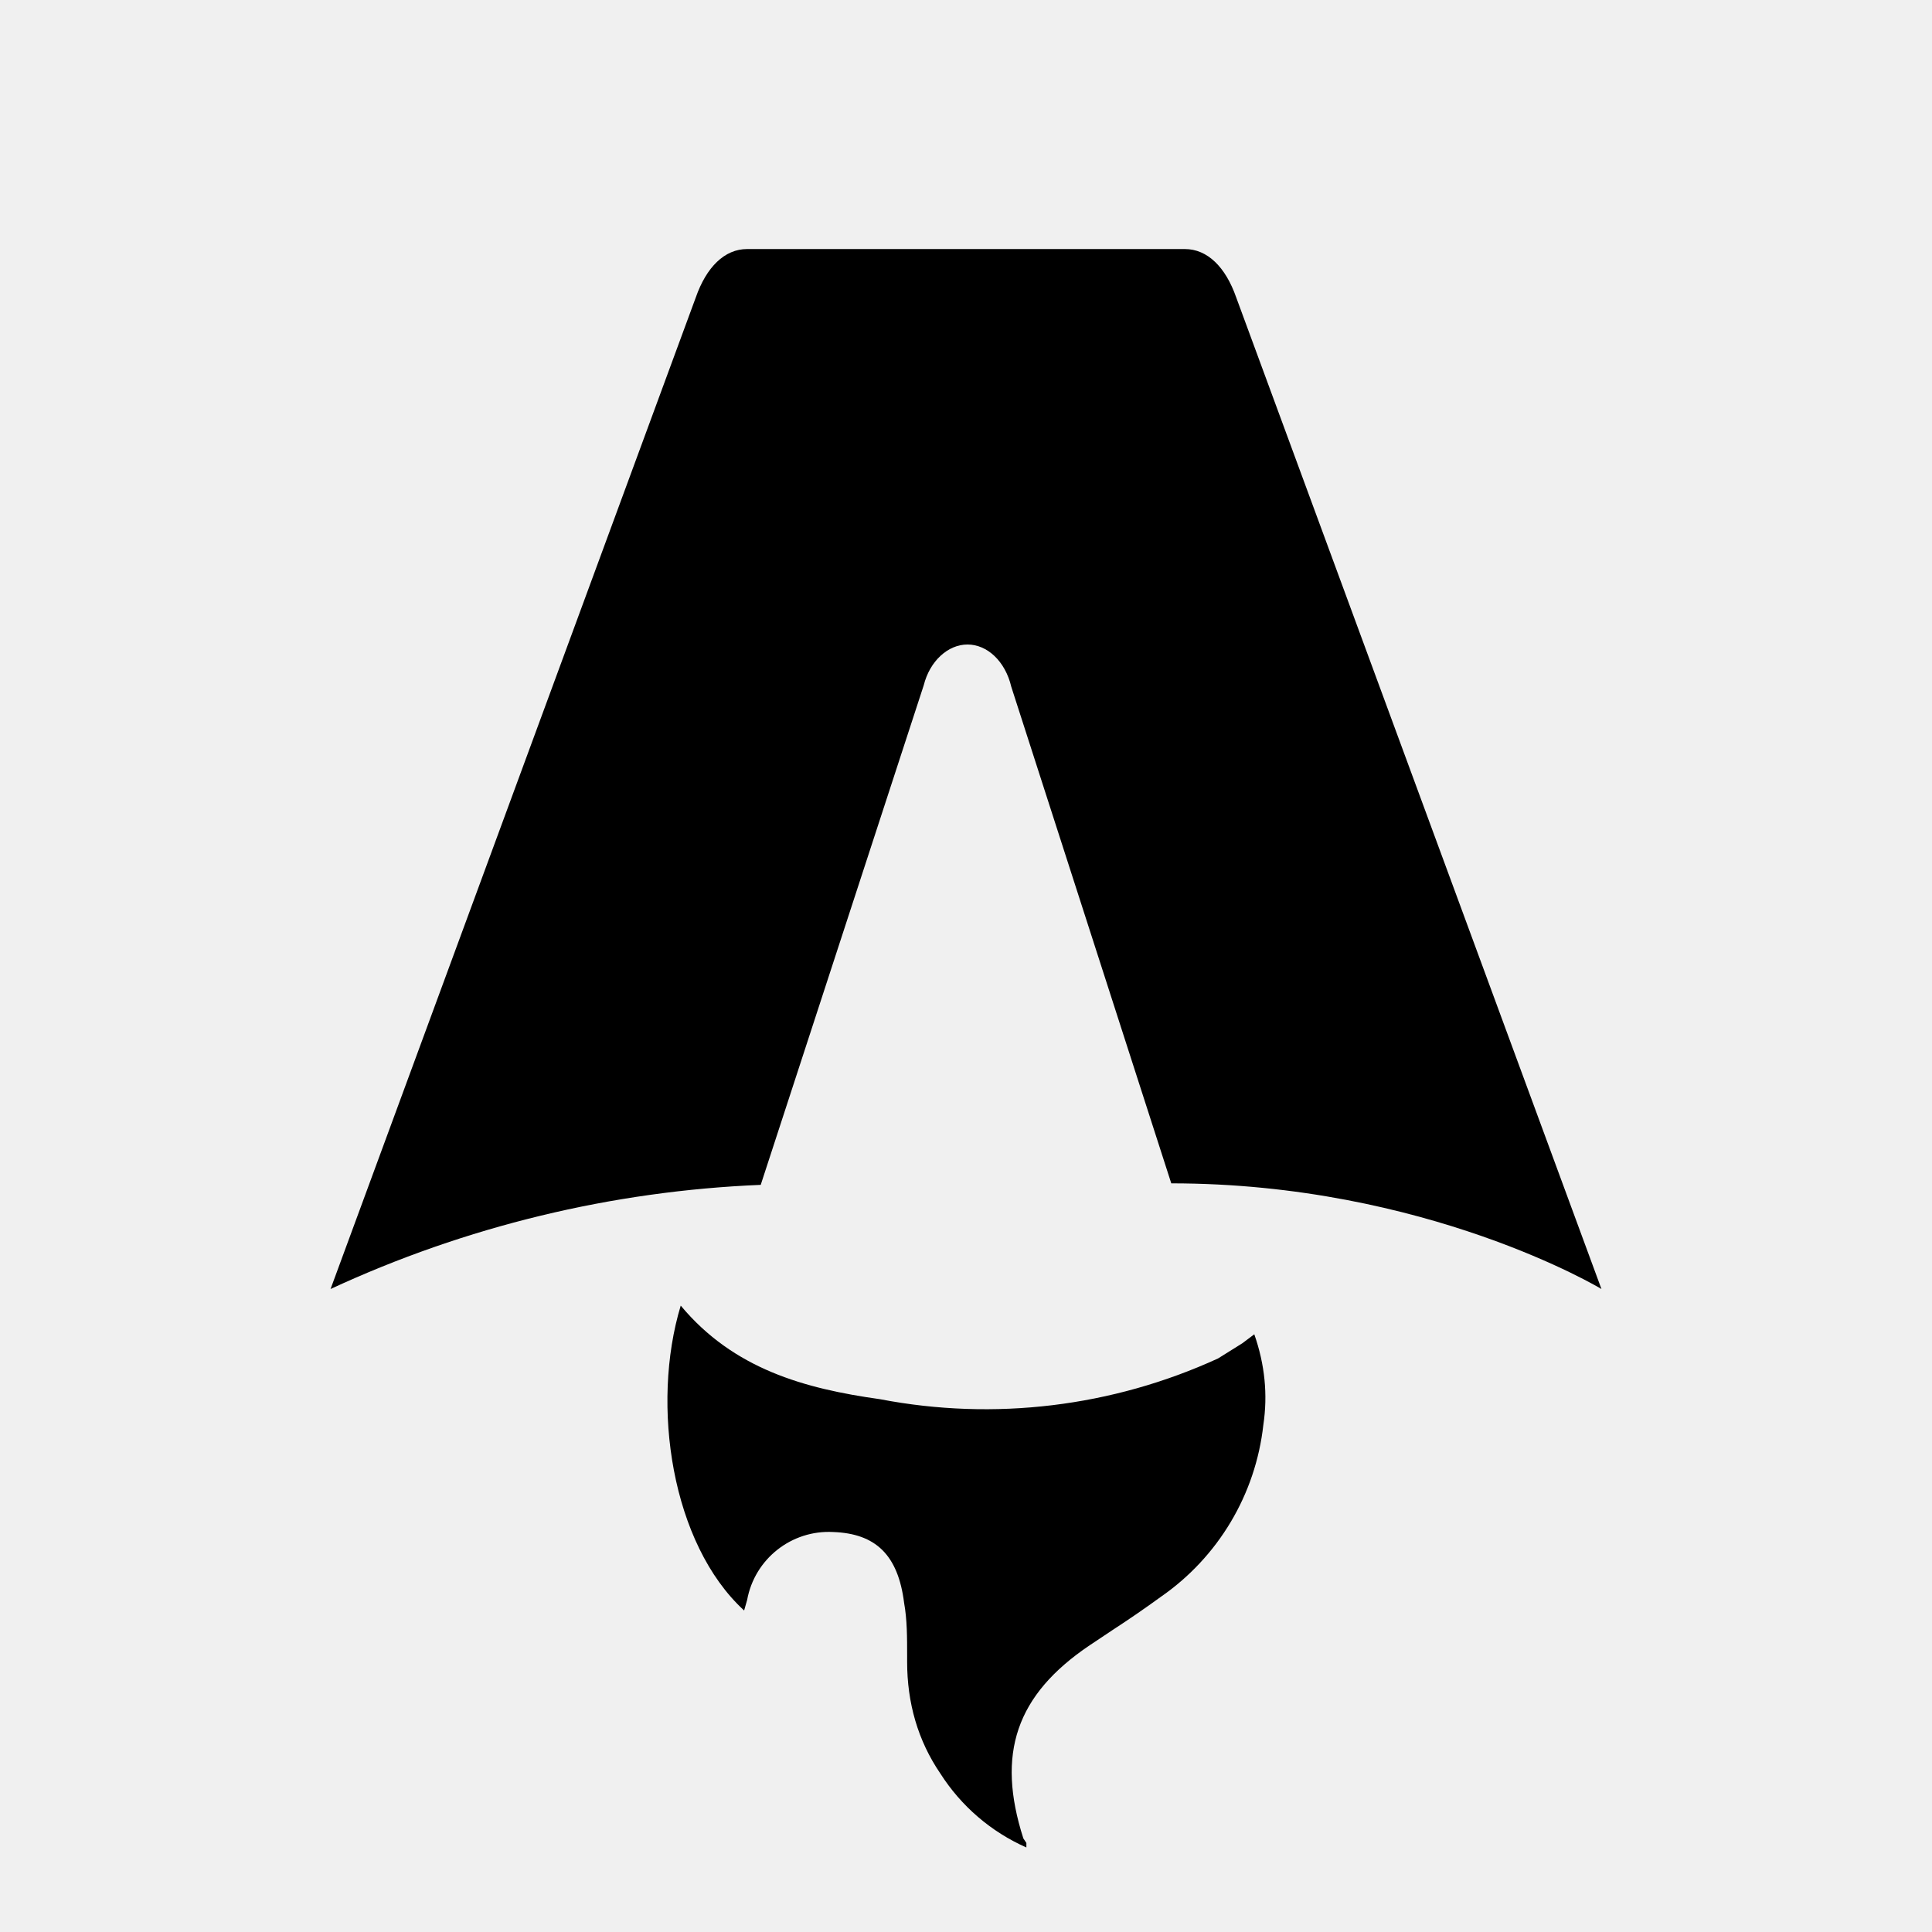
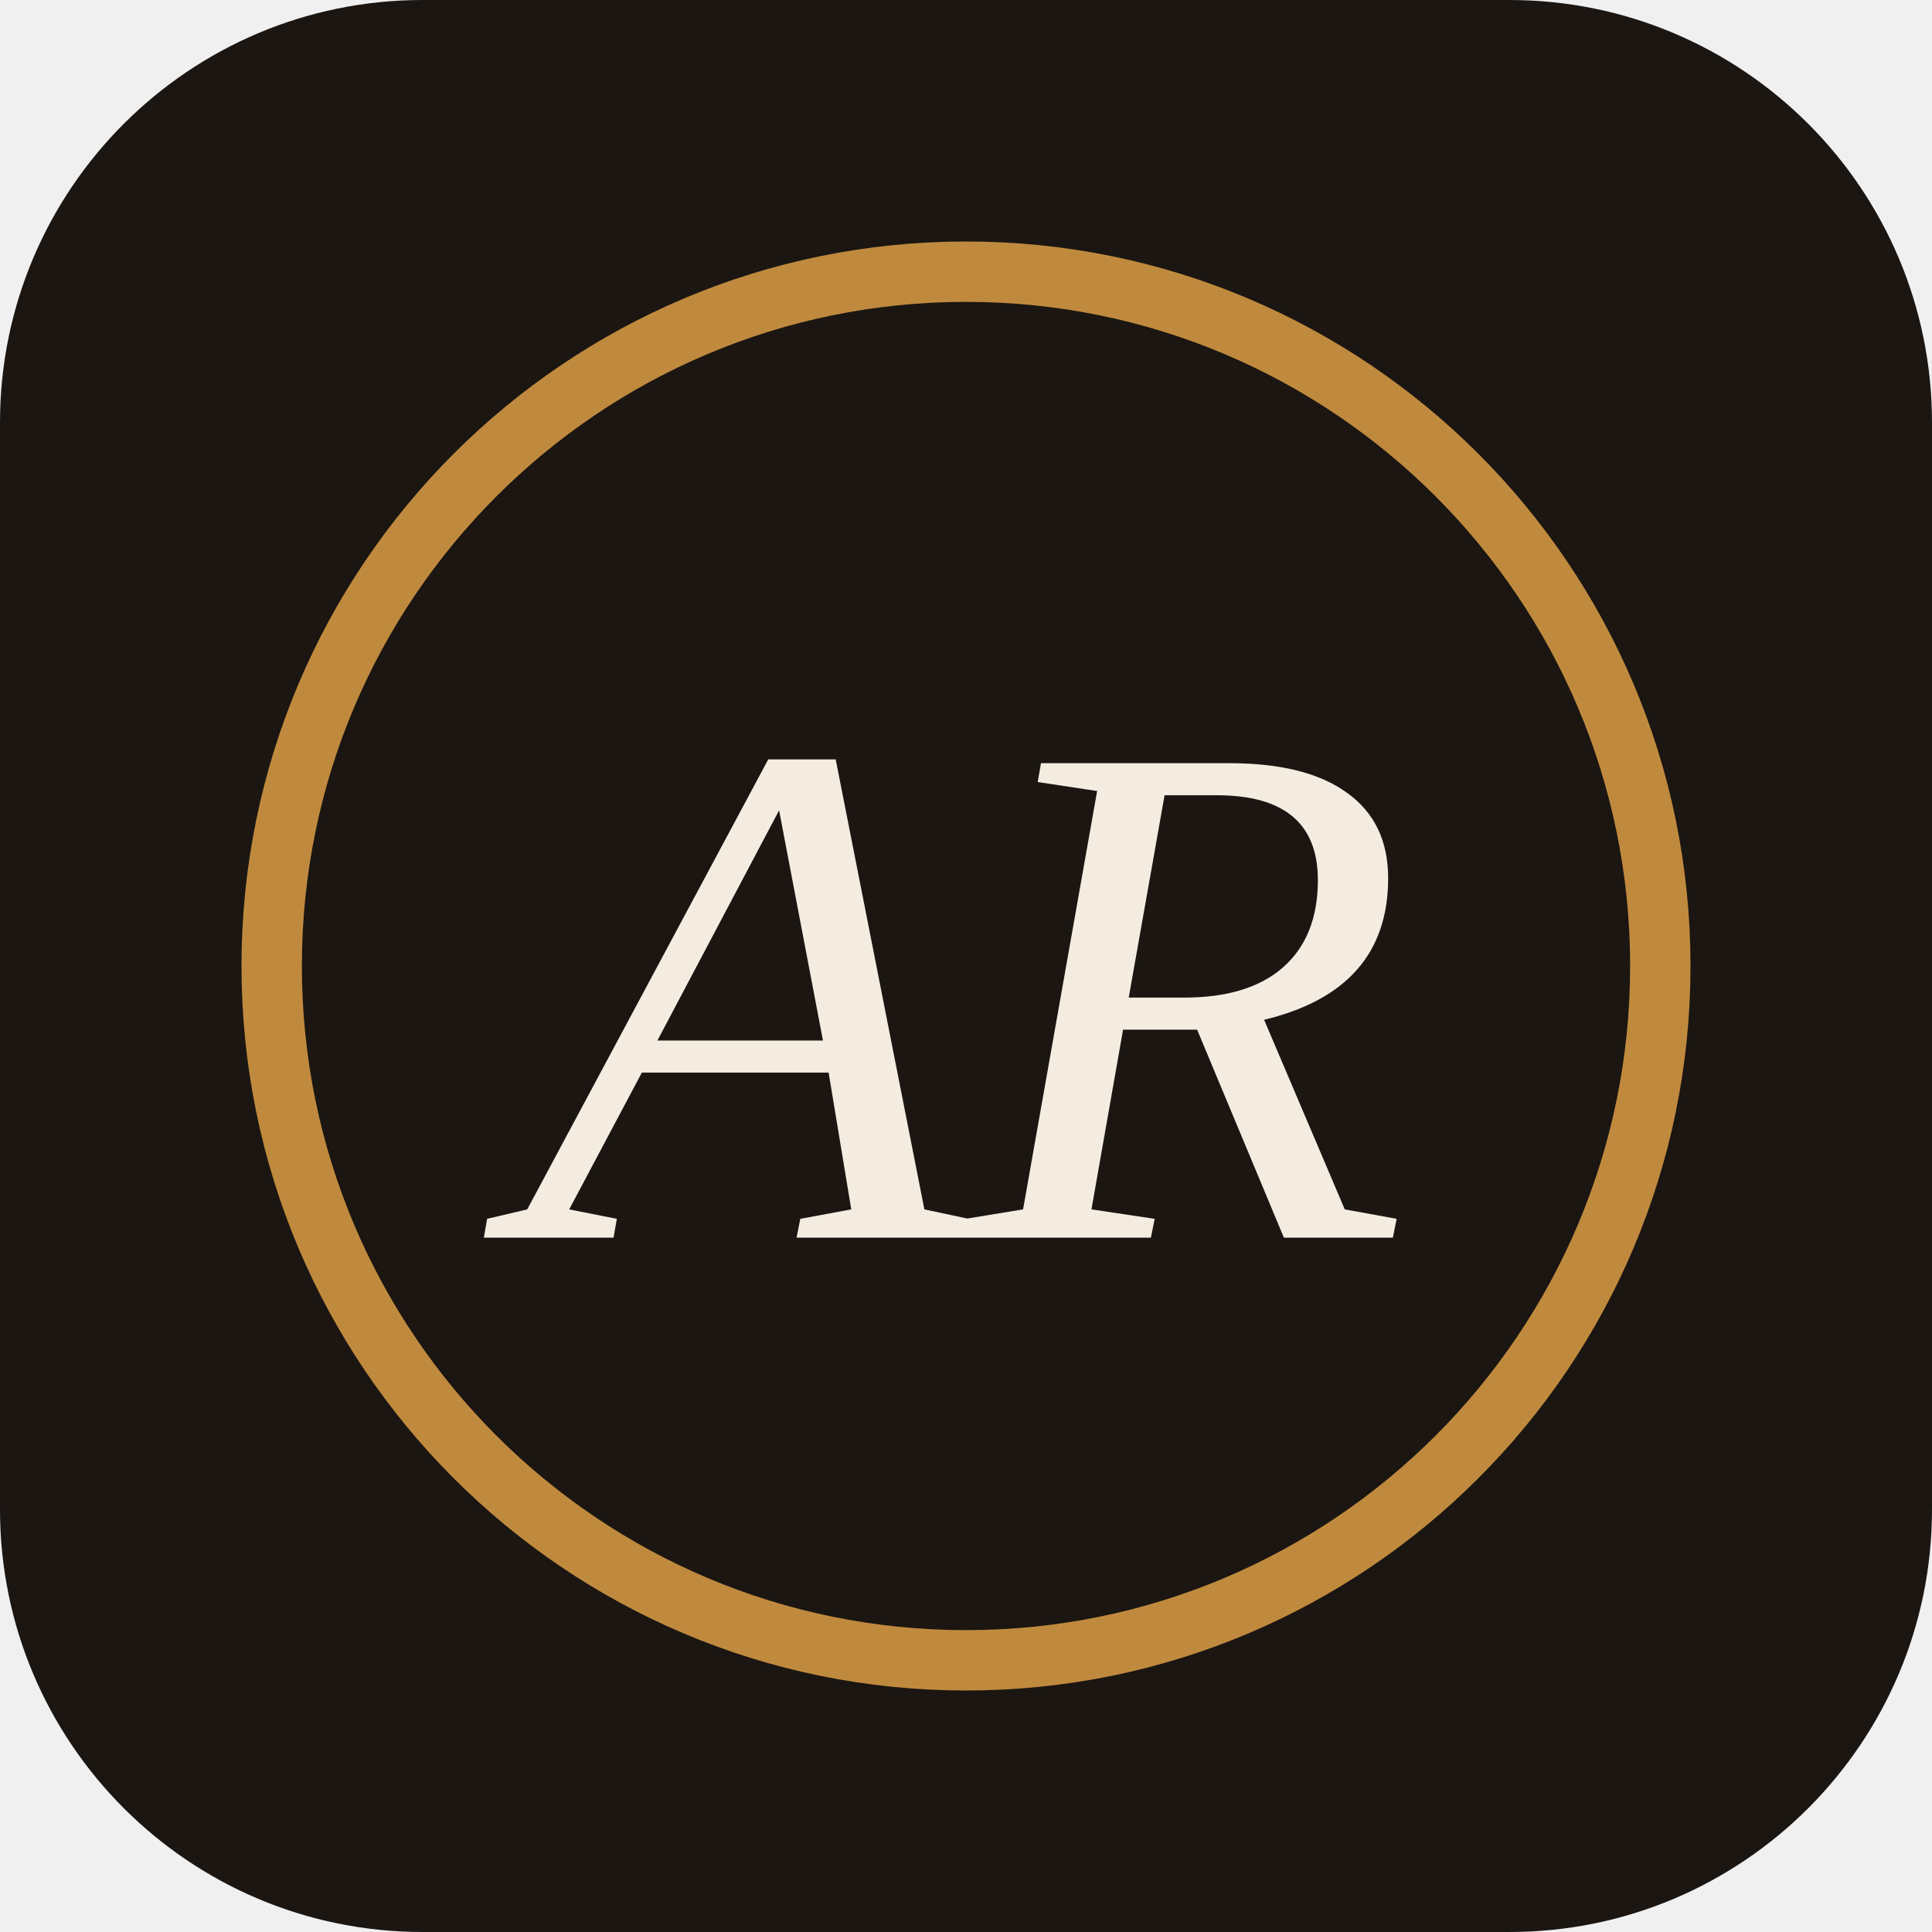
- <svg xmlns="http://www.w3.org/2000/svg" fill="none" viewBox="0 0 128 128">
-   <path d="M50.4 78.5a75.1 75.1 0 0 0-28.5 6.9l24.2-65.7c.7-2 1.9-3.2 3.4-3.2h29c1.5 0 2.7 1.2 3.4 3.2l24.2 65.7s-11.6-7-28.5-7L67 45.5c-.4-1.7-1.6-2.8-2.9-2.8-1.3 0-2.5 1.1-2.9 2.7L50.4 78.5Zm-1.1 28.2Zm-4.2-20.2c-2 6.6-.6 15.8 4.2 20.2a17.5 17.5 0 0 1 .2-.7 5.5 5.5 0 0 1 5.7-4.5c2.8.1 4.3 1.5 4.7 4.7.2 1.1.2 2.3.2 3.5v.4c0 2.7.7 5.2 2.2 7.4a13 13 0 0 0 5.7 4.9v-.3l-.2-.3c-1.8-5.6-.5-9.5 4.4-12.8l1.5-1a73 73 0 0 0 3.2-2.2 16 16 0 0 0 6.8-11.4c.3-2 .1-4-.6-6l-.8.6-1.6 1a37 37 0 0 1-22.4 2.7c-5-.7-9.7-2-13.2-6.2Z" />
-   <style>
-         path { fill: #000; }
-         @media (prefers-color-scheme: dark) {
-             path { fill: #FFF; }
-         }
-     </style>
+ <svg xmlns="http://www.w3.org/2000/svg" viewBox="0 0 64 64">
+   <rect width="64" height="64" rx="14" fill="#1b1612" />
+   <circle cx="32" cy="32" r="23" fill="none" stroke="#c08a3e" stroke-width="2" />
+   <text x="32" y="41" text-anchor="middle" font-family="Georgia, 'Times New Roman', serif" font-style="italic" font-size="24" fill="#f4ece0">AR</text>
</svg>
